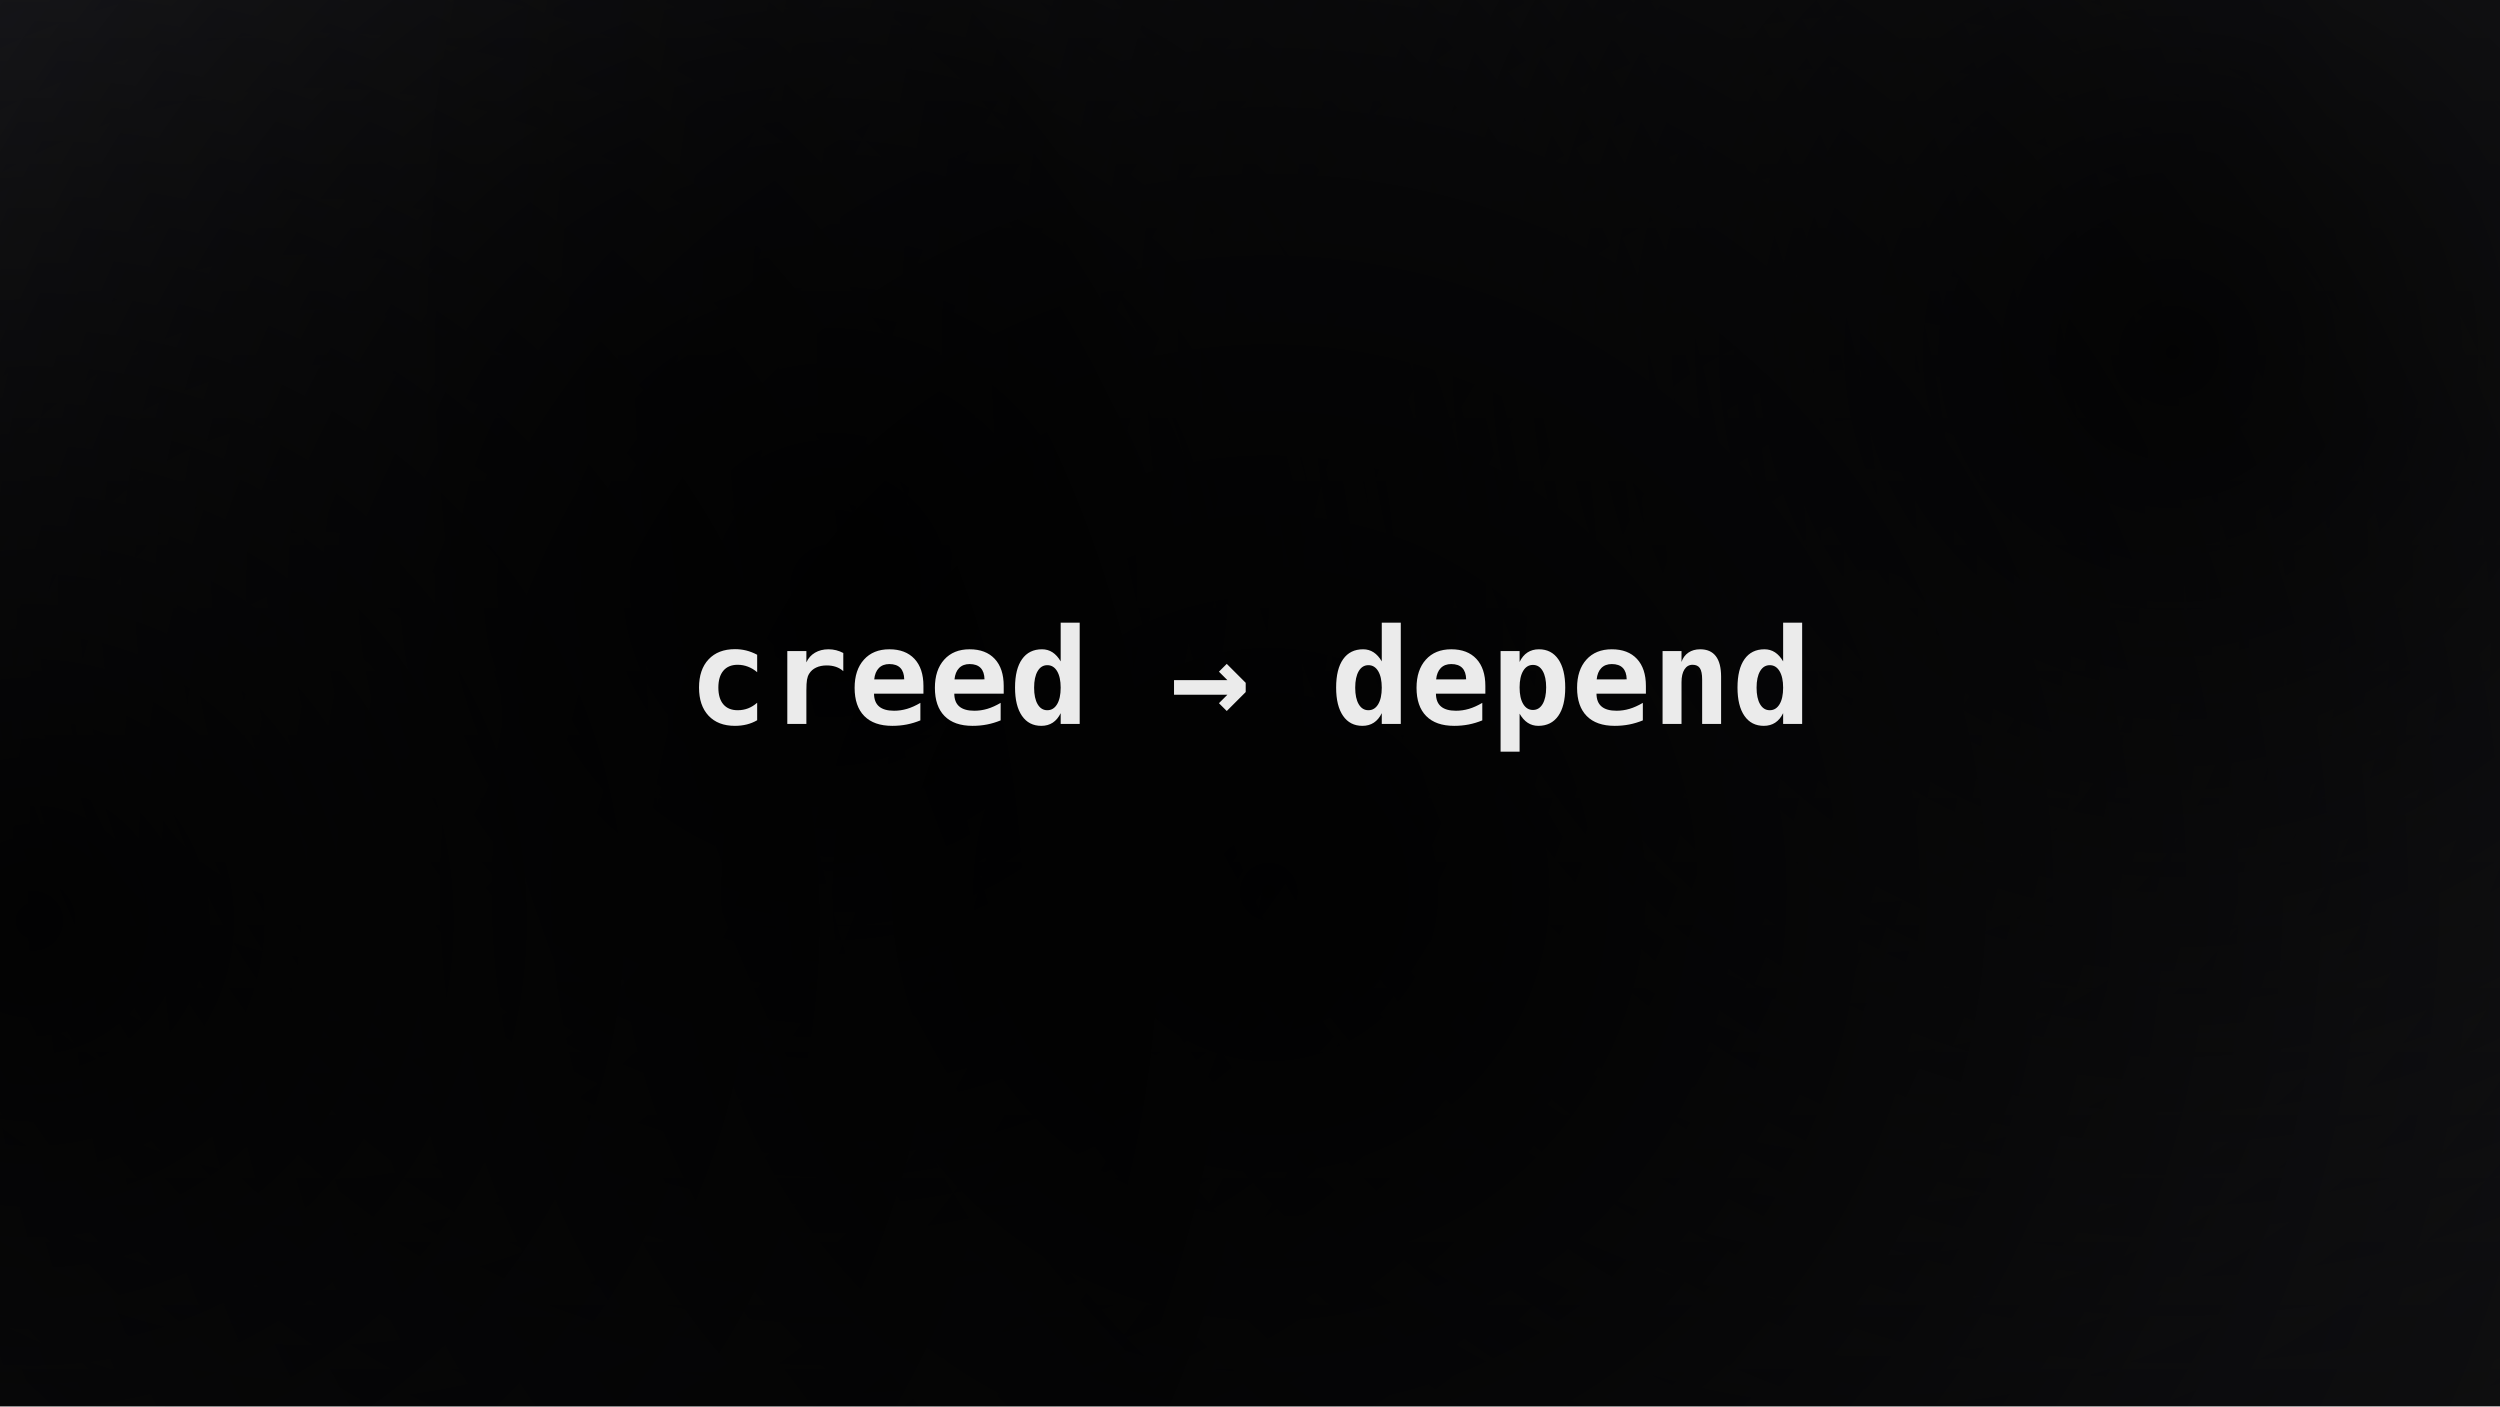
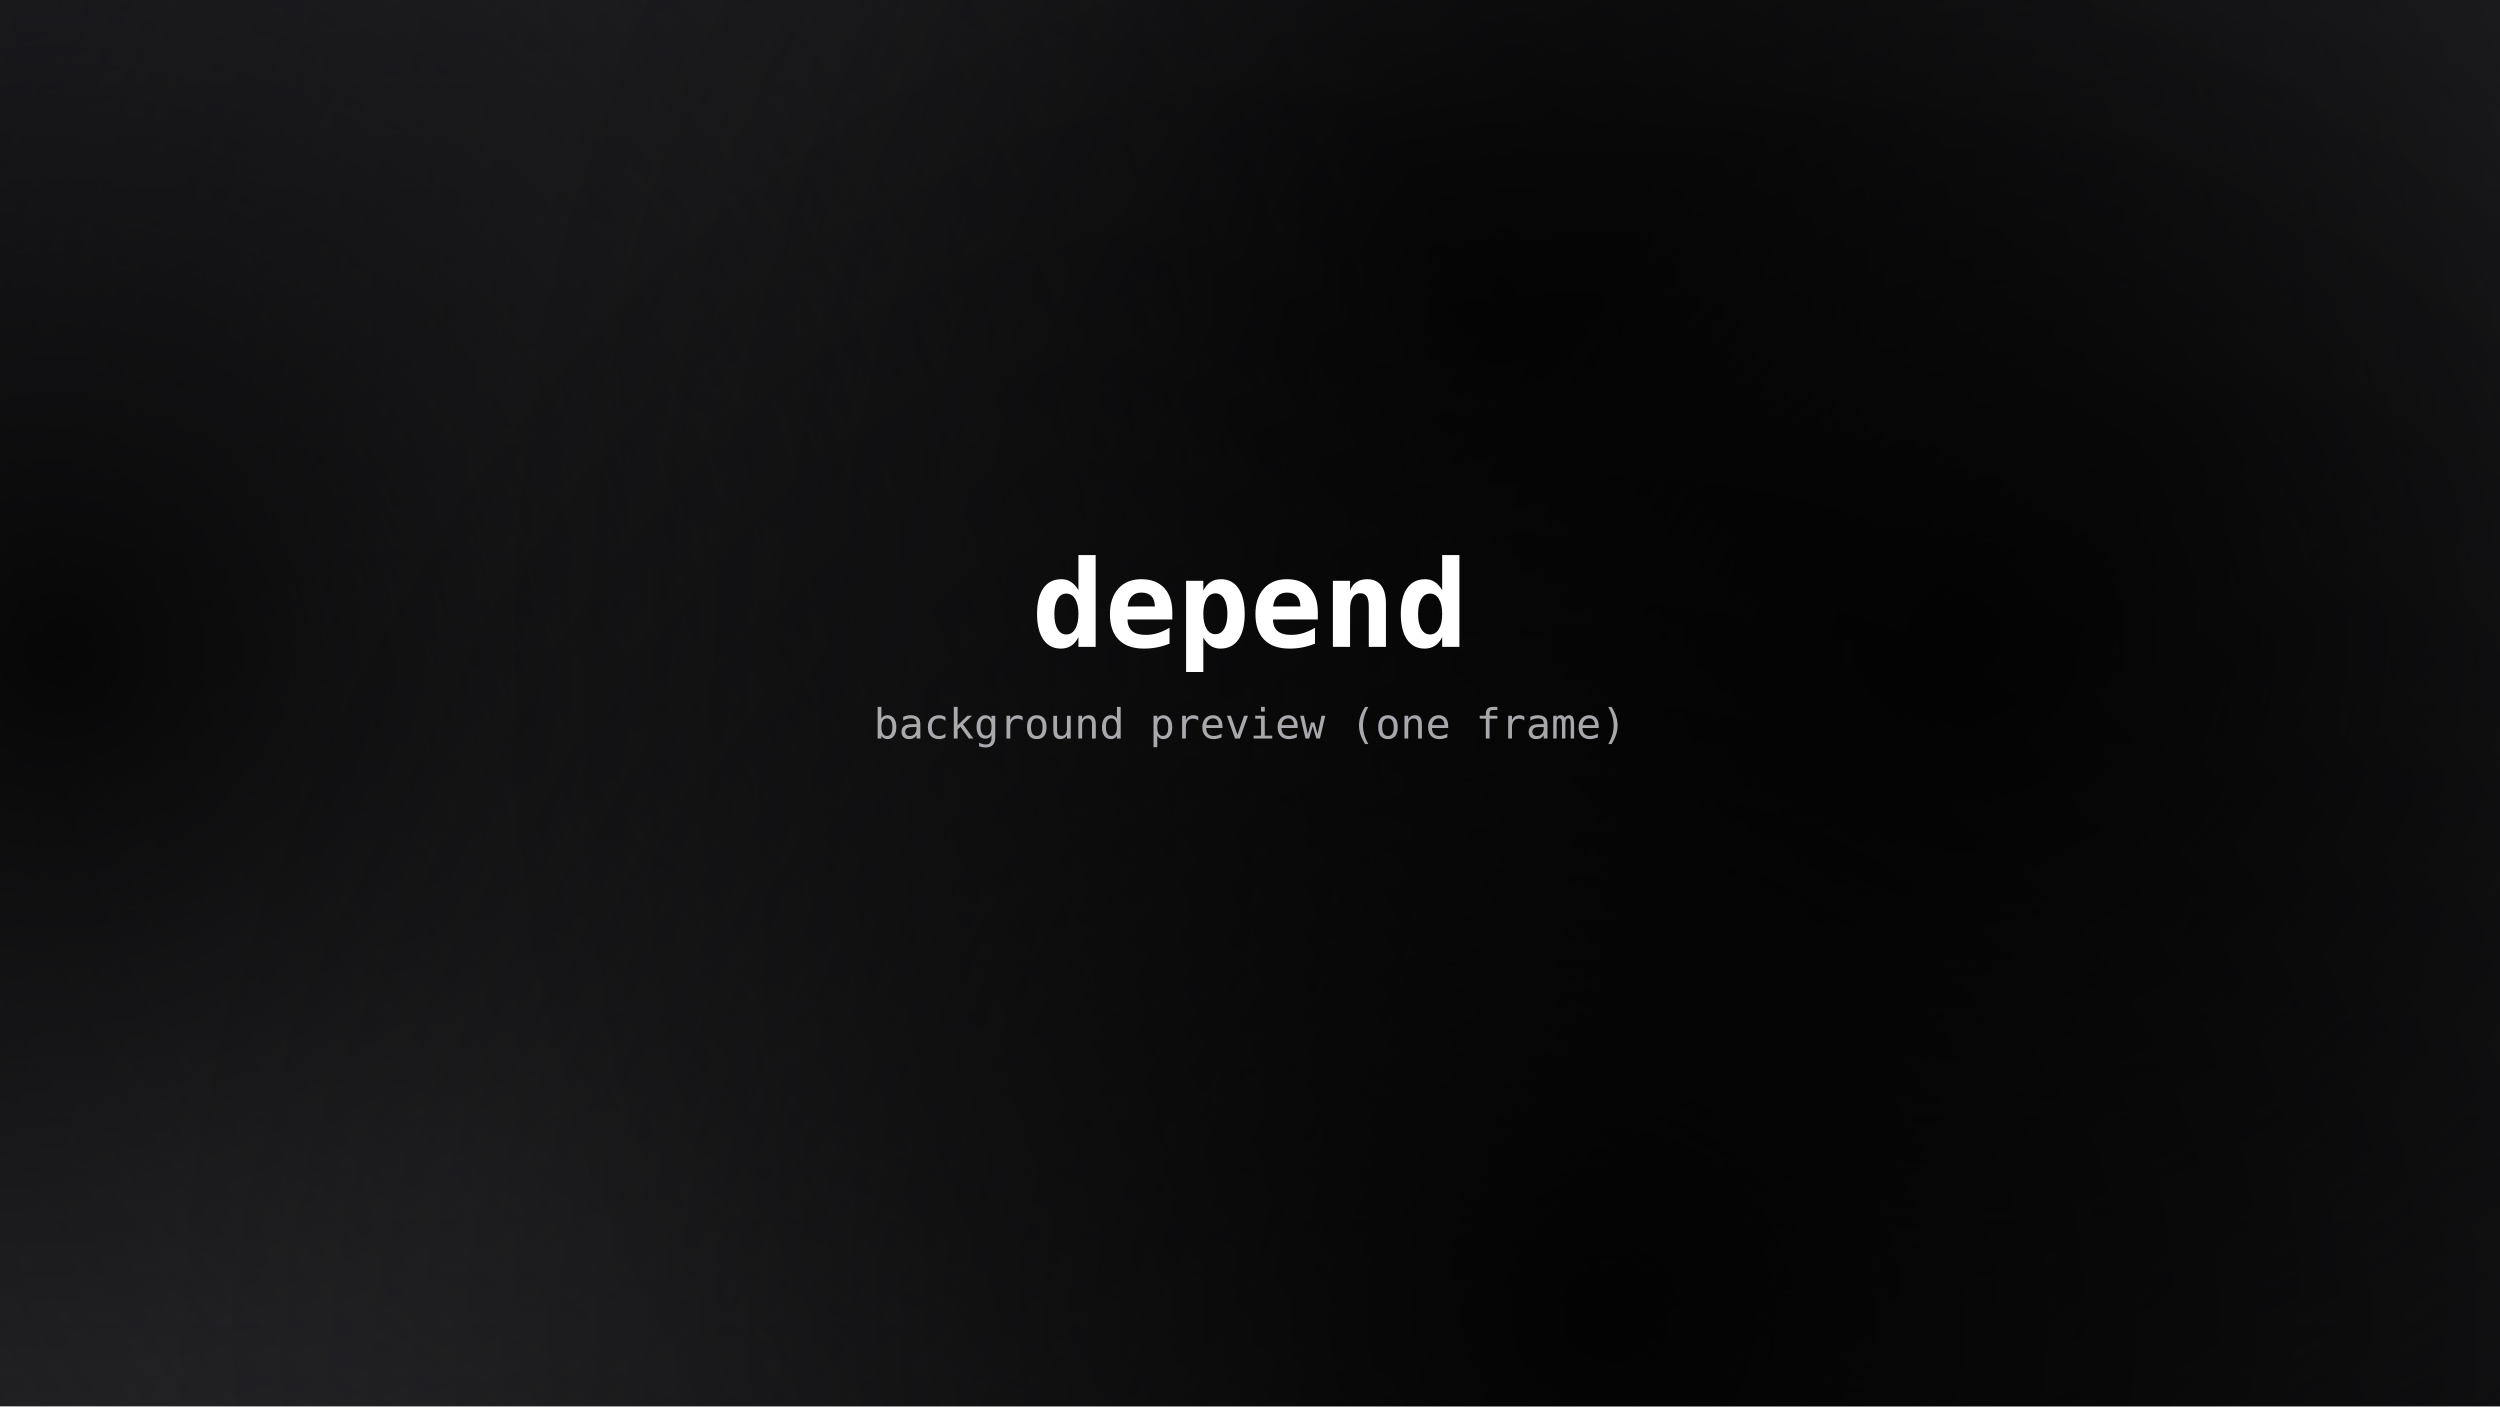
<svg xmlns="http://www.w3.org/2000/svg" viewBox="0 0 1200 675" width="1200" height="675">
  <defs>
    <linearGradient id="base" x1="0" y1="0" x2="0" y2="1">
-       <stop offset="0" stop-color="#2a2a30" />
+       <stop offset="0" stop-color="#2f2f36" />
      <stop offset="1" stop-color="#141417" />
    </linearGradient>
-     <radialGradient id="L0" gradientUnits="userSpaceOnUse" cx="898" cy="305" r="600">
-       <stop offset="0" stop-color="rgb(124,124,134)" stop-opacity="0.2" />
-       <stop offset="1" stop-color="rgb(124,124,134)" stop-opacity="0" />
+     <radialGradient id="L0" gradientUnits="userSpaceOnUse" cx="552" cy="234" r="624">
+       <stop offset="0" stop-color="rgb(158,158,170)" stop-opacity="0.26" />
+       <stop offset="1" stop-color="rgb(158,158,170)" stop-opacity="0" />
    </radialGradient>
-     <radialGradient id="L1" gradientUnits="userSpaceOnUse" cx="152" cy="344" r="528">
-       <stop offset="0" stop-color="rgb(124,124,134)" stop-opacity="0.16" />
-       <stop offset="1" stop-color="rgb(124,124,134)" stop-opacity="0" />
+     <radialGradient id="L1" gradientUnits="userSpaceOnUse" cx="951" cy="312" r="696">
+       <stop offset="0" stop-color="rgb(158,158,170)" stop-opacity="0.36" />
+       <stop offset="1" stop-color="rgb(158,158,170)" stop-opacity="0" />
    </radialGradient>
-     <radialGradient id="D0" gradientUnits="userSpaceOnUse" cx="399" cy="281" r="768">
+     <radialGradient id="L2" gradientUnits="userSpaceOnUse" cx="216" cy="570" r="696">
+       <stop offset="0" stop-color="rgb(158,158,170)" stop-opacity="0.34" />
+       <stop offset="1" stop-color="rgb(158,158,170)" stop-opacity="0" />
+     </radialGradient>
+     <radialGradient id="D0" gradientUnits="userSpaceOnUse" cx="720" cy="140" r="888">
      <stop offset="0" stop-color="#000" stop-opacity=".88" />
      <stop offset=".6" stop-color="#000" stop-opacity=".34" />
      <stop offset="1" stop-color="#000" stop-opacity="0" />
    </radialGradient>
-     <radialGradient id="D1" gradientUnits="userSpaceOnUse" cx="1043" cy="169" r="864">
+     <radialGradient id="D1" gradientUnits="userSpaceOnUse" cx="29" cy="314" r="672">
      <stop offset="0" stop-color="#000" stop-opacity=".88" />
      <stop offset=".6" stop-color="#000" stop-opacity=".34" />
      <stop offset="1" stop-color="#000" stop-opacity="0" />
    </radialGradient>
-     <radialGradient id="D2" gradientUnits="userSpaceOnUse" cx="609" cy="428" r="816">
+     <radialGradient id="D2" gradientUnits="userSpaceOnUse" cx="945" cy="309" r="720">
      <stop offset="0" stop-color="#000" stop-opacity=".88" />
      <stop offset=".6" stop-color="#000" stop-opacity=".34" />
      <stop offset="1" stop-color="#000" stop-opacity="0" />
    </radialGradient>
-     <radialGradient id="D3" gradientUnits="userSpaceOnUse" cx="16" cy="442" r="672">
+     <radialGradient id="D3" gradientUnits="userSpaceOnUse" cx="771" cy="632" r="696">
      <stop offset="0" stop-color="#000" stop-opacity=".88" />
      <stop offset=".6" stop-color="#000" stop-opacity=".34" />
      <stop offset="1" stop-color="#000" stop-opacity="0" />
    </radialGradient>
  </defs>
  <rect width="1200" height="675" fill="url(#base)" />
  <rect width="1200" height="675" fill="url(#L0)" style="mix-blend-mode:screen" />
  <rect width="1200" height="675" fill="url(#L1)" style="mix-blend-mode:screen" />
+   <rect width="1200" height="675" fill="url(#L2)" style="mix-blend-mode:screen" />
  <rect width="1200" height="675" fill="url(#D0)" />
  <rect width="1200" height="675" fill="url(#D1)" />
  <rect width="1200" height="675" fill="url(#D2)" />
  <rect width="1200" height="675" fill="url(#D3)" />
-   <text x="600" y="347.5" font-family="monospace" font-size="64" font-weight="700" fill="#fff" text-anchor="middle" opacity=".92">creed → depend</text>
+   <text x="600" y="310.5" font-family="monospace" font-size="58" font-weight="700" fill="#fff" text-anchor="middle">depend</text>
+   <text x="600" y="354.5" font-family="monospace" font-size="20" fill="#cfcfd6" text-anchor="middle" opacity=".8">background preview (one frame)</text>
</svg>
